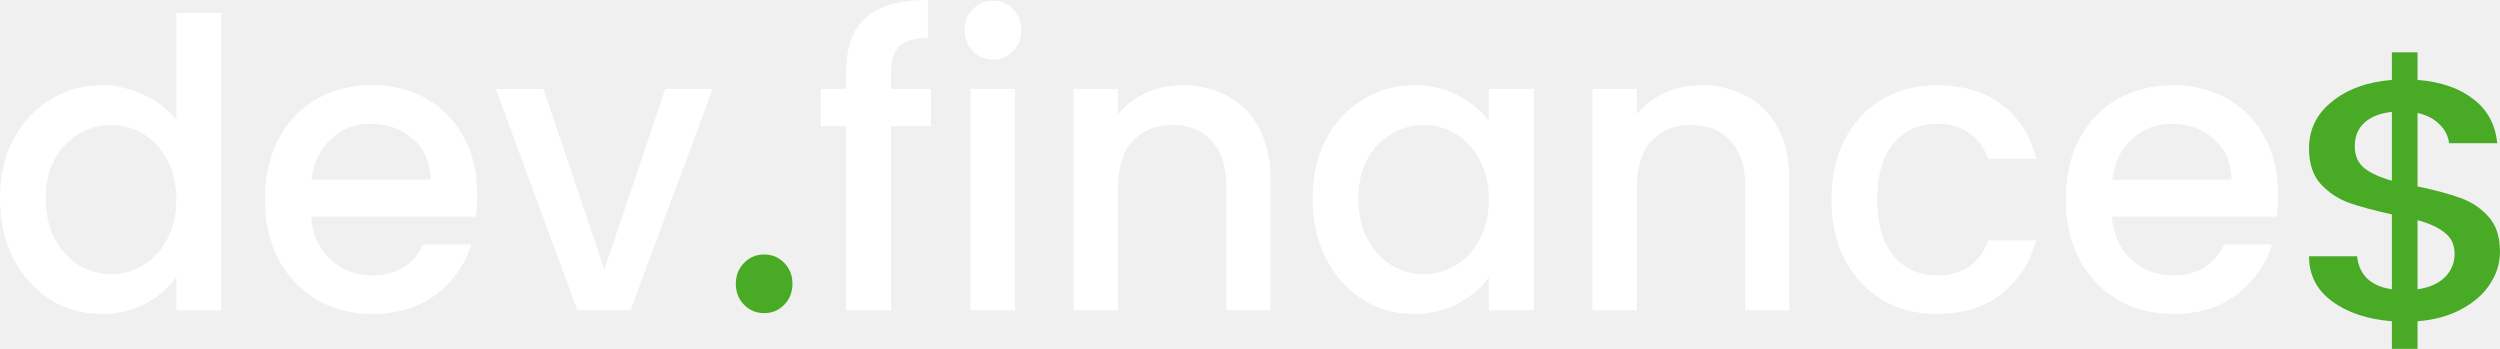
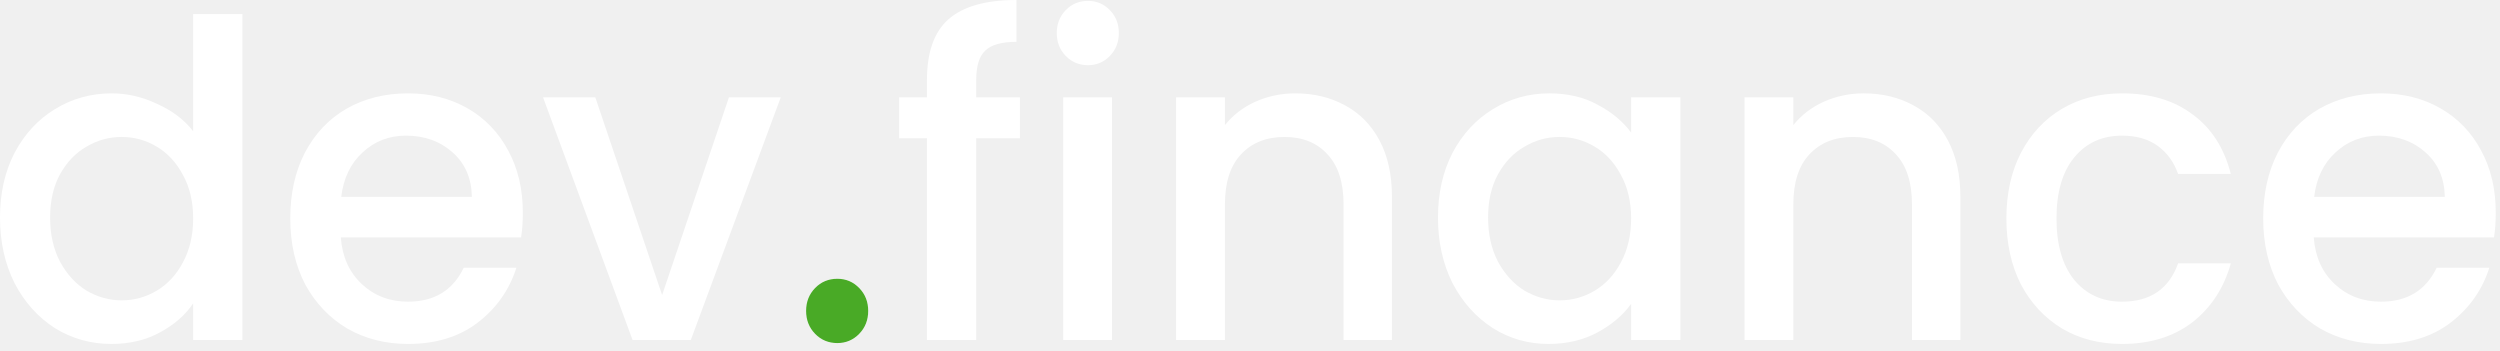
- <svg xmlns="http://www.w3.org/2000/svg" width="172" height="24" viewBox="0 0 172 24" fill="none">
-   <path d="M0 13.662C0 12.132 0.305 10.777 0.914 9.597C1.542 8.417 2.385 7.504 3.443 6.859C4.519 6.195 5.711 5.863 7.02 5.863C7.988 5.863 8.939 6.085 9.871 6.527C10.822 6.951 11.575 7.523 12.13 8.242V0.885H15.224V21.351H12.13V19.056C11.629 19.793 10.929 20.401 10.033 20.881C9.154 21.36 8.141 21.6 6.993 21.6C5.702 21.6 4.519 21.268 3.443 20.604C2.385 19.922 1.542 18.982 0.914 17.783C0.305 16.567 0 15.193 0 13.662ZM12.13 13.718C12.13 12.667 11.915 11.754 11.485 10.98C11.073 10.205 10.526 9.615 9.844 9.21C9.163 8.804 8.428 8.601 7.639 8.601C6.85 8.601 6.115 8.804 5.433 9.21C4.752 9.597 4.196 10.178 3.766 10.952C3.353 11.708 3.147 12.611 3.147 13.662C3.147 14.713 3.353 15.635 3.766 16.428C4.196 17.221 4.752 17.829 5.433 18.253C6.133 18.659 6.868 18.862 7.639 18.862C8.428 18.862 9.163 18.659 9.844 18.253C10.526 17.848 11.073 17.258 11.485 16.483C11.915 15.691 12.13 14.769 12.13 13.718Z" fill="white" />
-   <path d="M32.834 13.358C32.834 13.93 32.798 14.446 32.727 14.907H21.403C21.492 16.124 21.932 17.101 22.721 17.839C23.51 18.576 24.478 18.945 25.626 18.945C27.275 18.945 28.441 18.235 29.122 16.815H32.431C31.982 18.217 31.166 19.369 29.983 20.273C28.817 21.157 27.365 21.6 25.626 21.6C24.209 21.6 22.936 21.277 21.806 20.632C20.695 19.968 19.816 19.046 19.17 17.866C18.543 16.668 18.229 15.285 18.229 13.718C18.229 12.151 18.534 10.777 19.143 9.597C19.771 8.398 20.641 7.477 21.753 6.831C22.882 6.186 24.173 5.863 25.626 5.863C27.024 5.863 28.27 6.177 29.364 6.804C30.458 7.43 31.31 8.315 31.919 9.459C32.529 10.583 32.834 11.883 32.834 13.358ZM29.633 12.363C29.615 11.201 29.212 10.27 28.423 9.569C27.634 8.869 26.657 8.518 25.491 8.518C24.433 8.518 23.528 8.869 22.775 9.569C22.021 10.252 21.573 11.183 21.43 12.363H29.633Z" fill="white" />
-   <path d="M41.581 18.53L45.776 6.112H49.031L43.383 21.351H39.725L34.103 6.112H37.385L41.581 18.53Z" fill="white" />
-   <path d="M52.586 21.545C52.03 21.545 51.564 21.351 51.187 20.964C50.811 20.577 50.623 20.097 50.623 19.526C50.623 18.954 50.811 18.475 51.187 18.088C51.564 17.7 52.03 17.507 52.586 17.507C53.124 17.507 53.581 17.7 53.958 18.088C54.334 18.475 54.523 18.954 54.523 19.526C54.523 20.097 54.334 20.577 53.958 20.964C53.581 21.351 53.124 21.545 52.586 21.545Z" fill="white" />
-   <path d="M64.05 8.684H61.306V21.351H58.213V8.684H56.465V6.112H58.213V5.034C58.213 3.282 58.661 2.01 59.558 1.217C60.473 0.406 61.898 0 63.835 0V2.627C62.902 2.627 62.248 2.812 61.871 3.181C61.495 3.531 61.306 4.149 61.306 5.034V6.112H64.05V8.684Z" fill="white" />
-   <path d="M68.327 4.093C67.771 4.093 67.305 3.9 66.929 3.512C66.552 3.125 66.364 2.646 66.364 2.074C66.364 1.503 66.552 1.023 66.929 0.636C67.305 0.249 67.771 0.055 68.327 0.055C68.865 0.055 69.323 0.249 69.699 0.636C70.076 1.023 70.264 1.503 70.264 2.074C70.264 2.646 70.076 3.125 69.699 3.512C69.323 3.9 68.865 4.093 68.327 4.093ZM69.834 6.112V21.351H66.767V6.112H69.834Z" fill="white" />
-   <path d="M81.337 5.863C82.502 5.863 83.542 6.112 84.457 6.61C85.389 7.108 86.115 7.845 86.635 8.823C87.155 9.8 87.415 10.98 87.415 12.363V21.351H84.376V12.833C84.376 11.468 84.044 10.427 83.381 9.708C82.717 8.97 81.812 8.601 80.664 8.601C79.517 8.601 78.602 8.97 77.921 9.708C77.257 10.427 76.925 11.468 76.925 12.833V21.351H73.859V6.112H76.925V7.855C77.428 7.228 78.064 6.739 78.835 6.389C79.624 6.038 80.458 5.863 81.337 5.863Z" fill="white" />
-   <path d="M90.304 13.662C90.304 12.132 90.609 10.777 91.219 9.597C91.847 8.417 92.689 7.504 93.747 6.859C94.823 6.195 96.007 5.863 97.298 5.863C98.463 5.863 99.476 6.103 100.337 6.582C101.216 7.043 101.915 7.624 102.435 8.325V6.112H105.528V21.351H102.435V19.083C101.915 19.802 101.207 20.401 100.31 20.881C99.413 21.36 98.391 21.6 97.244 21.6C95.971 21.6 94.805 21.268 93.747 20.604C92.689 19.922 91.847 18.982 91.219 17.783C90.609 16.567 90.304 15.193 90.304 13.662ZM102.435 13.718C102.435 12.667 102.22 11.754 101.789 10.98C101.377 10.205 100.83 9.615 100.149 9.21C99.467 8.804 98.732 8.601 97.943 8.601C97.154 8.601 96.419 8.804 95.738 9.21C95.056 9.597 94.5 10.178 94.07 10.952C93.658 11.708 93.451 12.611 93.451 13.662C93.451 14.713 93.658 15.635 94.07 16.428C94.5 17.221 95.056 17.829 95.738 18.253C96.437 18.659 97.172 18.862 97.943 18.862C98.732 18.862 99.467 18.659 100.149 18.253C100.83 17.848 101.377 17.258 101.789 16.483C102.22 15.691 102.435 14.769 102.435 13.718Z" fill="white" />
+ <svg xmlns="http://www.w3.org/2000/svg" width="157" height="22" viewBox="0 0 157 22" fill="none">
+   <path d="M0 13.662C0 12.132 0.305 10.777 0.914 9.597C1.542 8.417 2.385 7.504 3.443 6.859C4.519 6.195 5.711 5.863 7.02 5.863C7.988 5.863 8.939 6.084 9.871 6.527C10.822 6.951 11.575 7.522 12.13 8.241V0.885H15.224V21.351H12.13V19.055C11.629 19.793 10.929 20.401 10.033 20.881C9.154 21.36 8.141 21.6 6.993 21.6C5.702 21.6 4.519 21.268 3.443 20.604C2.385 19.922 1.542 18.982 0.914 17.783C0.305 16.566 0 15.193 0 13.662ZM12.13 13.717C12.13 12.666 11.915 11.754 11.485 10.979C11.073 10.205 10.526 9.615 9.844 9.209C9.163 8.804 8.428 8.601 7.639 8.601C6.85 8.601 6.115 8.804 5.433 9.209C4.752 9.597 4.196 10.177 3.766 10.952C3.353 11.708 3.147 12.611 3.147 13.662C3.147 14.713 3.353 15.635 3.766 16.428C4.196 17.221 4.752 17.829 5.433 18.253C6.133 18.659 6.868 18.862 7.639 18.862C8.428 18.862 9.163 18.659 9.844 18.253C10.526 17.848 11.073 17.258 11.485 16.483C11.915 15.69 12.13 14.768 12.13 13.717Z" fill="white" />
+   <path d="M32.834 13.358C32.834 13.93 32.798 14.446 32.726 14.907H21.402C21.492 16.124 21.931 17.101 22.72 17.839C23.509 18.576 24.478 18.945 25.625 18.945C27.275 18.945 28.44 18.235 29.122 16.815H32.43C31.982 18.217 31.166 19.369 29.983 20.273C28.817 21.157 27.364 21.6 25.625 21.6C24.209 21.6 22.936 21.277 21.806 20.632C20.694 19.968 19.815 19.046 19.17 17.866C18.542 16.668 18.229 15.285 18.229 13.718C18.229 12.151 18.533 10.777 19.143 9.597C19.771 8.398 20.64 7.477 21.752 6.831C22.882 6.186 24.173 5.863 25.625 5.863C27.024 5.863 28.27 6.177 29.364 6.804C30.458 7.431 31.309 8.316 31.919 9.459C32.529 10.583 32.834 11.883 32.834 13.358ZM29.633 12.363C29.615 11.201 29.211 10.27 28.422 9.569C27.634 8.869 26.656 8.518 25.491 8.518C24.433 8.518 23.527 8.869 22.774 9.569C22.021 10.252 21.573 11.183 21.429 12.363H29.633Z" fill="white" />
+   <path d="M41.581 18.53L45.777 6.112H49.031L43.383 21.351H39.725L34.103 6.112H37.385L41.581 18.53Z" fill="white" />
+   <path d="M52.587 21.545C52.031 21.545 51.564 21.351 51.188 20.964C50.811 20.577 50.623 20.097 50.623 19.526C50.623 18.954 50.811 18.475 51.188 18.088C51.564 17.7 52.031 17.507 52.587 17.507C53.124 17.507 53.582 17.7 53.958 18.088C54.335 18.475 54.523 18.954 54.523 19.526C54.523 20.097 54.335 20.577 53.958 20.964C53.582 21.351 53.124 21.545 52.587 21.545Z" fill="white" />
+   <path d="M64.05 8.684H61.306V21.351H58.213V8.684H56.465V6.112H58.213V5.034C58.213 3.282 58.661 2.01 59.558 1.217C60.472 0.406 61.898 0 63.835 0V2.627C62.902 2.627 62.248 2.812 61.871 3.181C61.495 3.531 61.306 4.149 61.306 5.034V6.112H64.05V8.684Z" fill="white" />
+   <path d="M68.328 4.094C67.772 4.094 67.306 3.9 66.929 3.513C66.553 3.126 66.364 2.646 66.364 2.075C66.364 1.503 66.553 1.024 66.929 0.636C67.306 0.249 67.772 0.056 68.328 0.056C68.866 0.056 69.323 0.249 69.7 0.636C70.076 1.024 70.264 1.503 70.264 2.075C70.264 2.646 70.076 3.126 69.7 3.513C69.323 3.9 68.866 4.094 68.328 4.094ZM69.834 6.113V21.352H66.768V6.113H69.834Z" fill="white" />
+   <path d="M81.337 5.863C82.502 5.863 83.542 6.112 84.457 6.61C85.389 7.108 86.115 7.845 86.635 8.823C87.155 9.8 87.415 10.98 87.415 12.363V21.351H84.376V12.833C84.376 11.468 84.044 10.427 83.381 9.708C82.717 8.97 81.812 8.601 80.664 8.601C79.517 8.601 78.602 8.97 77.921 9.708C77.257 10.427 76.926 11.468 76.926 12.833V21.351H73.859V6.112H76.926V7.855C77.428 7.228 78.064 6.739 78.835 6.389C79.624 6.038 80.458 5.863 81.337 5.863Z" fill="white" />
+   <path d="M90.305 13.662C90.305 12.132 90.61 10.777 91.219 9.597C91.847 8.417 92.69 7.504 93.748 6.859C94.823 6.195 96.007 5.863 97.298 5.863C98.463 5.863 99.477 6.103 100.337 6.582C101.216 7.043 101.915 7.624 102.435 8.325V6.112H105.528V21.351H102.435V19.083C101.915 19.802 101.207 20.401 100.31 20.881C99.414 21.36 98.392 21.6 97.244 21.6C95.971 21.6 94.805 21.268 93.748 20.604C92.69 19.922 91.847 18.982 91.219 17.783C90.61 16.567 90.305 15.193 90.305 13.662ZM102.435 13.718C102.435 12.667 102.22 11.754 101.789 10.98C101.377 10.205 100.83 9.615 100.149 9.21C99.468 8.804 98.732 8.601 97.944 8.601C97.154 8.601 96.419 8.804 95.738 9.21C95.056 9.597 94.501 10.178 94.07 10.952C93.658 11.708 93.452 12.611 93.452 13.662C93.452 14.713 93.658 15.635 94.07 16.428C94.501 17.221 95.056 17.829 95.738 18.253C96.437 18.659 97.172 18.862 97.944 18.862C98.732 18.862 99.468 18.659 100.149 18.253C100.83 17.848 101.377 17.258 101.789 16.483C102.22 15.691 102.435 14.769 102.435 13.718Z" fill="white" />
  <path d="M117.033 5.863C118.198 5.863 119.238 6.112 120.153 6.61C121.085 7.108 121.812 7.845 122.332 8.823C122.852 9.8 123.112 10.98 123.112 12.363V21.351H120.072V12.833C120.072 11.468 119.74 10.427 119.077 9.708C118.414 8.97 117.508 8.601 116.36 8.601C115.213 8.601 114.298 8.97 113.617 9.708C112.953 10.427 112.622 11.468 112.622 12.833V21.351H109.556V6.112H112.622V7.855C113.124 7.228 113.76 6.739 114.531 6.389C115.32 6.038 116.154 5.863 117.033 5.863Z" fill="white" />
-   <path d="M126.001 13.718C126.001 12.151 126.306 10.777 126.915 9.597C127.543 8.398 128.403 7.477 129.497 6.831C130.591 6.186 131.846 5.863 133.263 5.863C135.056 5.863 136.535 6.306 137.701 7.191C138.884 8.057 139.682 9.302 140.095 10.925H136.786C136.517 10.168 136.087 9.578 135.495 9.154C134.904 8.73 134.159 8.518 133.263 8.518C132.008 8.518 131.004 8.979 130.25 9.901C129.515 10.805 129.148 12.077 129.148 13.718C129.148 15.359 129.515 16.64 130.25 17.562C131.004 18.484 132.008 18.945 133.263 18.945C135.038 18.945 136.213 18.143 136.786 16.539H140.095C139.664 18.088 138.857 19.323 137.674 20.245C136.49 21.148 135.02 21.6 133.263 21.6C131.846 21.6 130.591 21.277 129.497 20.632C128.403 19.968 127.543 19.046 126.915 17.866C126.306 16.668 126.001 15.285 126.001 13.718Z" fill="white" />
-   <path d="M156.733 13.358C156.733 13.93 156.698 14.446 156.626 14.907H145.302C145.392 16.124 145.831 17.101 146.62 17.839C147.409 18.576 148.377 18.945 149.525 18.945C151.175 18.945 152.34 18.235 153.022 16.815H156.33C155.882 18.217 155.066 19.369 153.882 20.273C152.717 21.157 151.264 21.6 149.525 21.6C148.108 21.6 146.835 21.277 145.706 20.632C144.594 19.968 143.715 19.046 143.07 17.866C142.442 16.668 142.128 15.285 142.128 13.718C142.128 12.151 142.433 10.777 143.043 9.597C143.67 8.398 144.54 7.477 145.652 6.831C146.782 6.186 148.073 5.863 149.525 5.863C150.924 5.863 152.17 6.177 153.264 6.804C154.358 7.43 155.209 8.315 155.819 9.459C156.429 10.583 156.733 11.883 156.733 13.358ZM153.533 12.363C153.515 11.201 153.111 10.27 152.322 9.569C151.533 8.869 150.556 8.518 149.391 8.518C148.333 8.518 147.427 8.869 146.674 9.569C145.921 10.252 145.473 11.183 145.329 12.363H153.533Z" fill="white" />
+   <path d="M126.001 13.718C126.001 12.151 126.306 10.777 126.915 9.597C127.543 8.398 128.403 7.477 129.497 6.831C130.591 6.186 131.846 5.863 133.263 5.863C135.056 5.863 136.535 6.306 137.701 7.191C138.884 8.057 139.682 9.302 140.095 10.925H136.786C136.517 10.168 136.087 9.579 135.495 9.154C134.904 8.73 134.159 8.518 133.263 8.518C132.008 8.518 131.004 8.979 130.25 9.901C129.515 10.805 129.148 12.077 129.148 13.718C129.148 15.359 129.515 16.64 130.25 17.562C131.004 18.484 132.008 18.945 133.263 18.945C135.038 18.945 136.213 18.143 136.786 16.539H140.095C139.664 18.088 138.857 19.323 137.674 20.245C136.49 21.148 135.02 21.6 133.263 21.6C131.846 21.6 130.591 21.277 129.497 20.632C128.403 19.968 127.543 19.046 126.915 17.866C126.306 16.668 126.001 15.285 126.001 13.718Z" fill="white" />
+   <path d="M156.733 13.358C156.733 13.93 156.698 14.446 156.626 14.907H145.302C145.392 16.124 145.831 17.101 146.62 17.839C147.409 18.576 148.377 18.945 149.525 18.945C151.175 18.945 152.34 18.235 153.022 16.815H156.33C155.882 18.217 155.066 19.369 153.882 20.273C152.717 21.157 151.264 21.6 149.525 21.6C148.108 21.6 146.835 21.277 145.706 20.632C144.594 19.968 143.715 19.046 143.07 17.866C142.442 16.668 142.128 15.285 142.128 13.718C142.128 12.151 142.433 10.777 143.043 9.597C143.67 8.398 144.54 7.477 145.652 6.831C146.782 6.186 148.073 5.863 149.525 5.863C150.924 5.863 152.17 6.177 153.264 6.804C154.358 7.431 155.209 8.316 155.819 9.459C156.429 10.583 156.733 11.883 156.733 13.358ZM153.533 12.363C153.515 11.201 153.111 10.27 152.322 9.569C151.533 8.869 150.556 8.518 149.391 8.518C148.333 8.518 147.427 8.869 146.674 9.569C145.921 10.252 145.473 11.183 145.329 12.363H153.533Z" fill="white" />
  <path d="M52.587 21.545C52.031 21.545 51.564 21.351 51.188 20.964C50.811 20.577 50.623 20.097 50.623 19.526C50.623 18.954 50.811 18.475 51.188 18.088C51.564 17.7 52.031 17.507 52.587 17.507C53.124 17.507 53.582 17.7 53.958 18.088C54.335 18.475 54.523 18.954 54.523 19.526C54.523 20.097 54.335 20.577 53.958 20.964C53.582 21.351 53.124 21.545 52.587 21.545Z" fill="#49AA26" />
-   <path d="M171.999 17.325C171.999 18.106 171.773 18.84 171.321 19.527C170.886 20.214 170.235 20.791 169.366 21.26C168.515 21.728 167.502 22.009 166.326 22.103V24H164.561V22.103C162.86 21.962 161.485 21.502 160.435 20.721C159.385 19.94 158.86 18.91 158.86 17.63H162.172C162.227 18.238 162.453 18.746 162.851 19.152C163.249 19.542 163.819 19.792 164.561 19.901V14.749C163.349 14.483 162.362 14.218 161.602 13.952C160.842 13.671 160.191 13.234 159.648 12.641C159.123 12.047 158.86 11.236 158.86 10.205C158.86 8.909 159.385 7.839 160.435 6.996C161.485 6.137 162.86 5.638 164.561 5.497V3.6H166.326V5.497C167.918 5.622 169.194 6.059 170.153 6.809C171.131 7.543 171.683 8.558 171.809 9.854H168.497C168.443 9.37 168.226 8.94 167.846 8.565C167.466 8.175 166.959 7.91 166.326 7.769V12.828C167.538 13.078 168.524 13.343 169.285 13.624C170.045 13.89 170.687 14.319 171.212 14.913C171.737 15.49 171.999 16.294 171.999 17.325ZM162.009 10.064C162.009 10.705 162.227 11.204 162.661 11.563C163.113 11.922 163.747 12.211 164.561 12.43V7.699C163.783 7.777 163.159 8.019 162.688 8.425C162.236 8.831 162.009 9.377 162.009 10.064ZM166.326 19.901C167.122 19.792 167.746 19.519 168.199 19.082C168.651 18.629 168.877 18.09 168.877 17.465C168.877 16.841 168.651 16.357 168.199 16.013C167.764 15.654 167.14 15.365 166.326 15.147V19.901Z" fill="#49AA26" />
</svg>
